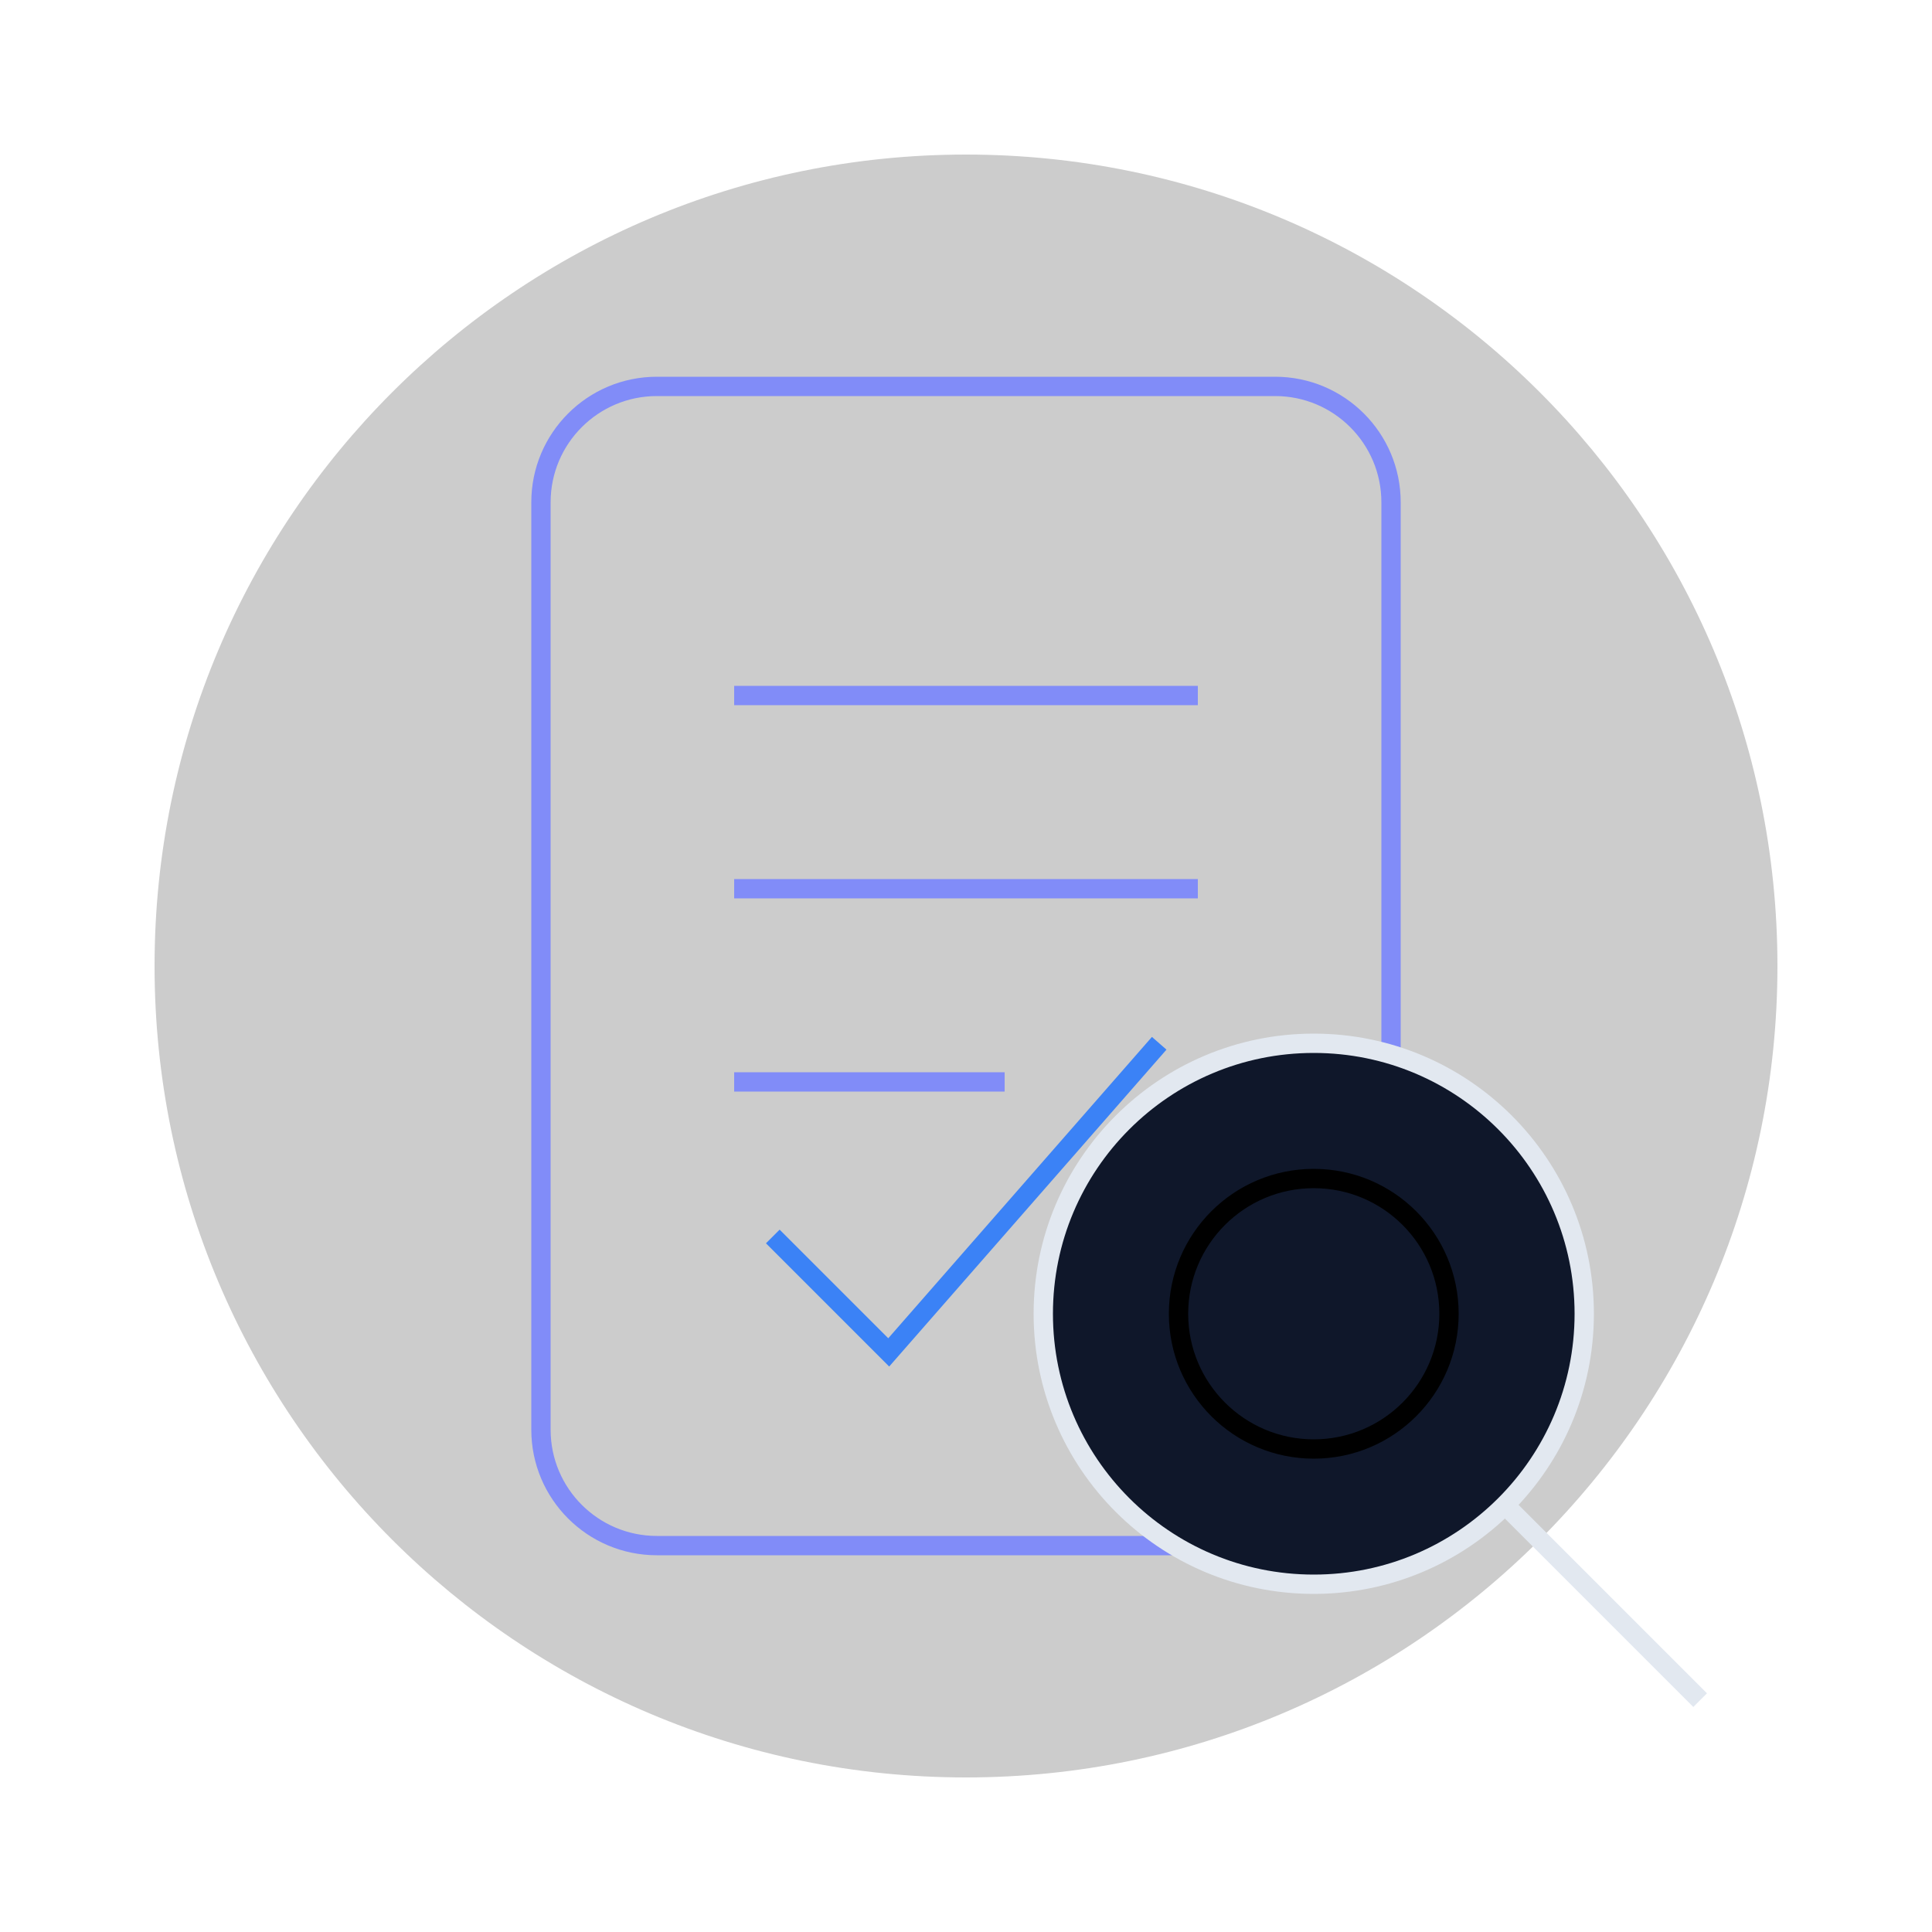
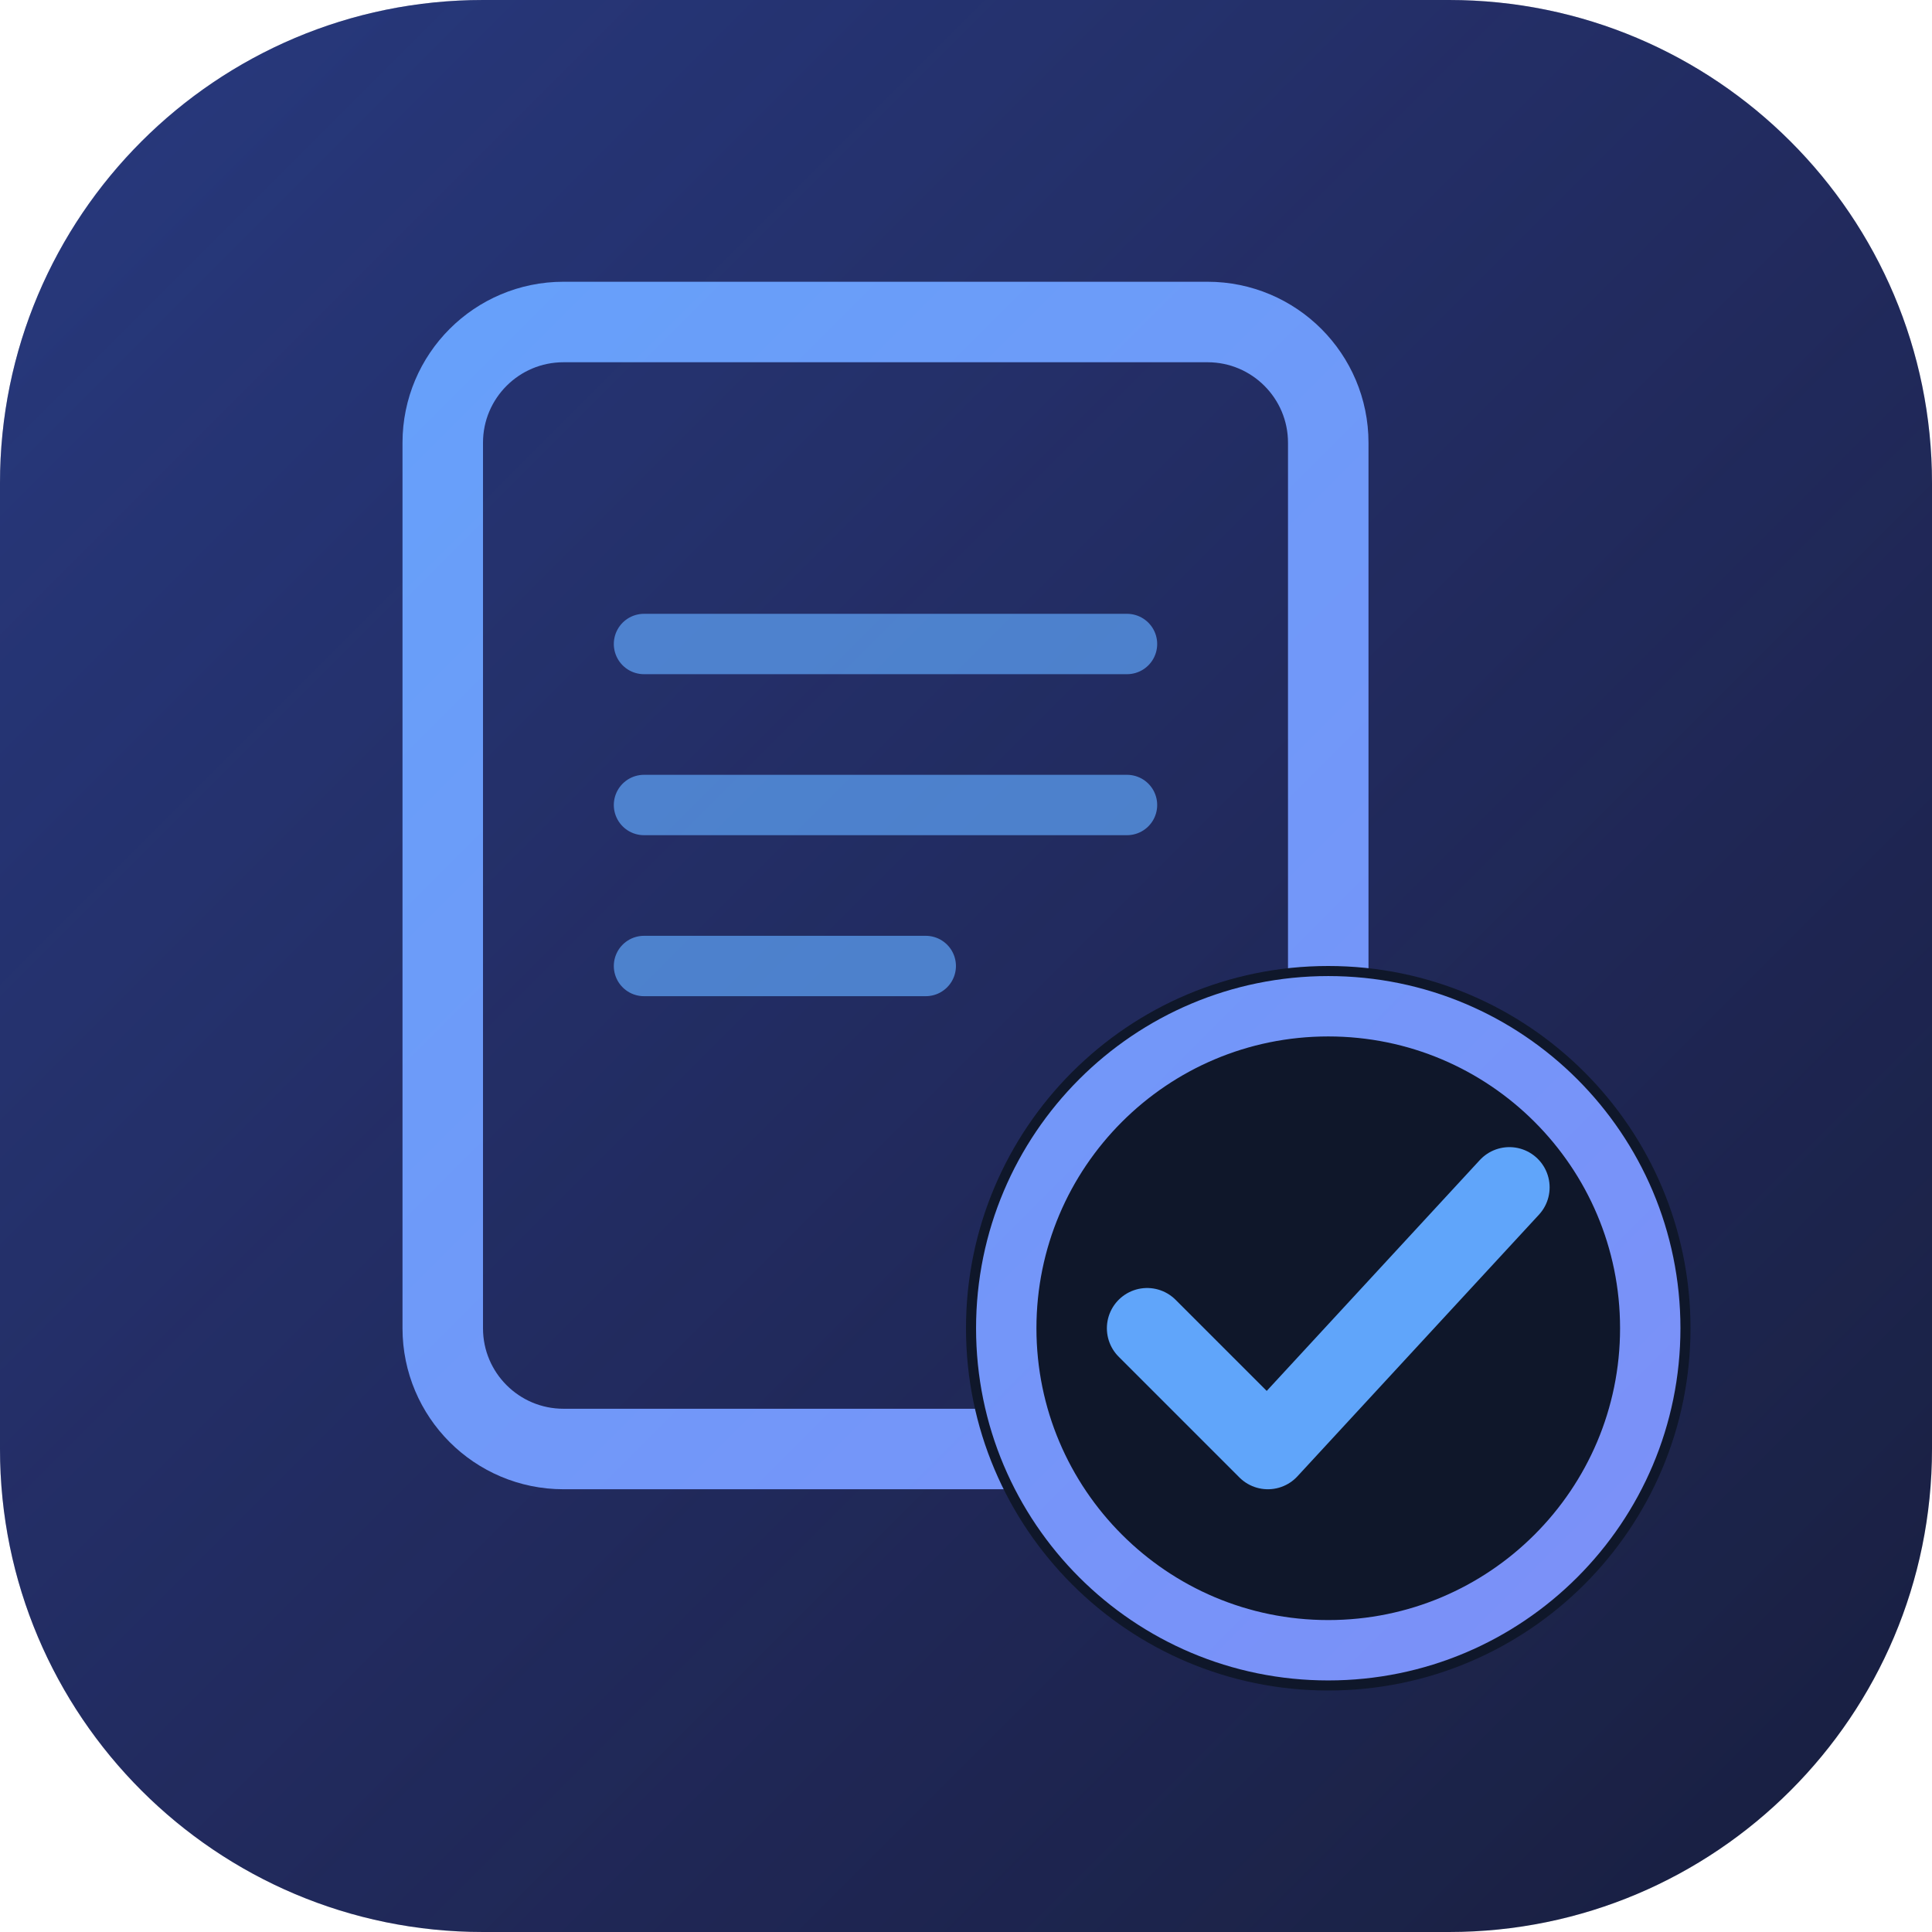
- <svg xmlns="http://www.w3.org/2000/svg" viewBox="0 0 100 100" fill="none">
+ <svg xmlns="http://www.w3.org/2000/svg" viewBox="0 0 48 48" fill="none">
  <defs>
-     <linearGradient id="certFinderVibrantGradient" x1="0%" y1="0%" x2="100%" y2="100%">
-       <stop offset="0%" stopColor="#3b82f6" />
-       <stop offset="50%" stopColor="#6366f1" />
-       <stop offset="100%" stopColor="#8b5cf6" />
+     <linearGradient id="bg" x1="0" y1="0" x2="48" y2="48" gradientUnits="userSpaceOnUse">
+       <stop offset="0%" stop-color="#1e1b4b" />
+       <stop offset="100%" stop-color="#0f172a" />
+     </linearGradient>
+     <linearGradient id="accent" x1="0" y1="0" x2="48" y2="48" gradientUnits="userSpaceOnUse">
+       <stop offset="0%" stop-color="#60a5fa" />
+       <stop offset="100%" stop-color="#818cf8" />
+     </linearGradient>
+     <linearGradient id="glow" x1="0" y1="0" x2="48" y2="48" gradientUnits="userSpaceOnUse">
+       <stop offset="0%" stop-color="#3b82f6" stop-opacity="0.3" />
+       <stop offset="100%" stop-color="#6366f1" stop-opacity="0.1" />
    </linearGradient>
  </defs>
- 
-   {/* Background Glow Sphere */}
-   <circle cx="50" cy="50" r="42" fill="url(#certFinderVibrantGradient)" opacity="0.2" />
- 
-   {/* Stylized Document / Certificate OUTLINE */}
-   <rect x="28" y="20" width="44" height="60" rx="6" fill="none" stroke="#818cf8" strokeWidth="4" />
-   
-   {/* Horizontal Detail Lines inside the document */}
-   <line x1="38" y1="36" x2="62" y2="36" stroke="#818cf8" strokeWidth="3" strokeLinecap="round" />
-   <line x1="38" y1="46" x2="62" y2="46" stroke="#818cf8" strokeWidth="3" strokeLinecap="round" />
-   <line x1="38" y1="56" x2="52" y2="56" stroke="#818cf8" strokeWidth="3" strokeLinecap="round" />
- 
-   {/* Central Success Mark (Checkmark) at bottom */}
-   <path d="M40 64L46 70L60 54" stroke="#3b82f6" strokeWidth="5" strokeLinecap="round" strokeLinejoin="round" />
- 
-   {/* Modern Search Glass Overlay (Bottom Right) */}
-   <circle cx="68" cy="68" r="14" fill="#0f172a" stroke="#e2e8f0" strokeWidth="4" />
-   <circle cx="68" cy="68" r="7" fill="none" stroke="url(#certFinderVibrantGradient)" strokeWidth="4" />
-   <line x1="78" y1="78" x2="88" y2="88" stroke="#e2e8f0" strokeWidth="6" strokeLinecap="round" />
+   <rect width="48" height="48" rx="12" fill="url(#bg)" />
+   <rect width="48" height="48" rx="12" fill="url(#glow)" />
+   <rect x="11" y="8" width="22" height="28" rx="3" fill="none" stroke="url(#accent)" stroke-width="2" />
+   <line x1="16" y1="16" x2="28" y2="16" stroke="#60a5fa" stroke-width="1.5" stroke-linecap="round" opacity="0.7" />
+   <line x1="16" y1="20" x2="28" y2="20" stroke="#60a5fa" stroke-width="1.5" stroke-linecap="round" opacity="0.7" />
+   <line x1="16" y1="24" x2="23" y2="24" stroke="#60a5fa" stroke-width="1.5" stroke-linecap="round" opacity="0.7" />
+   <circle cx="33" cy="33" r="9" fill="#0f172a" />
+   <circle cx="33" cy="33" r="8" fill="none" stroke="url(#accent)" stroke-width="1.5" />
+   <path d="M28.5 33L31.5 36L37.5 29.5" stroke="#60a5fa" stroke-width="2" stroke-linecap="round" stroke-linejoin="round" />
</svg>
